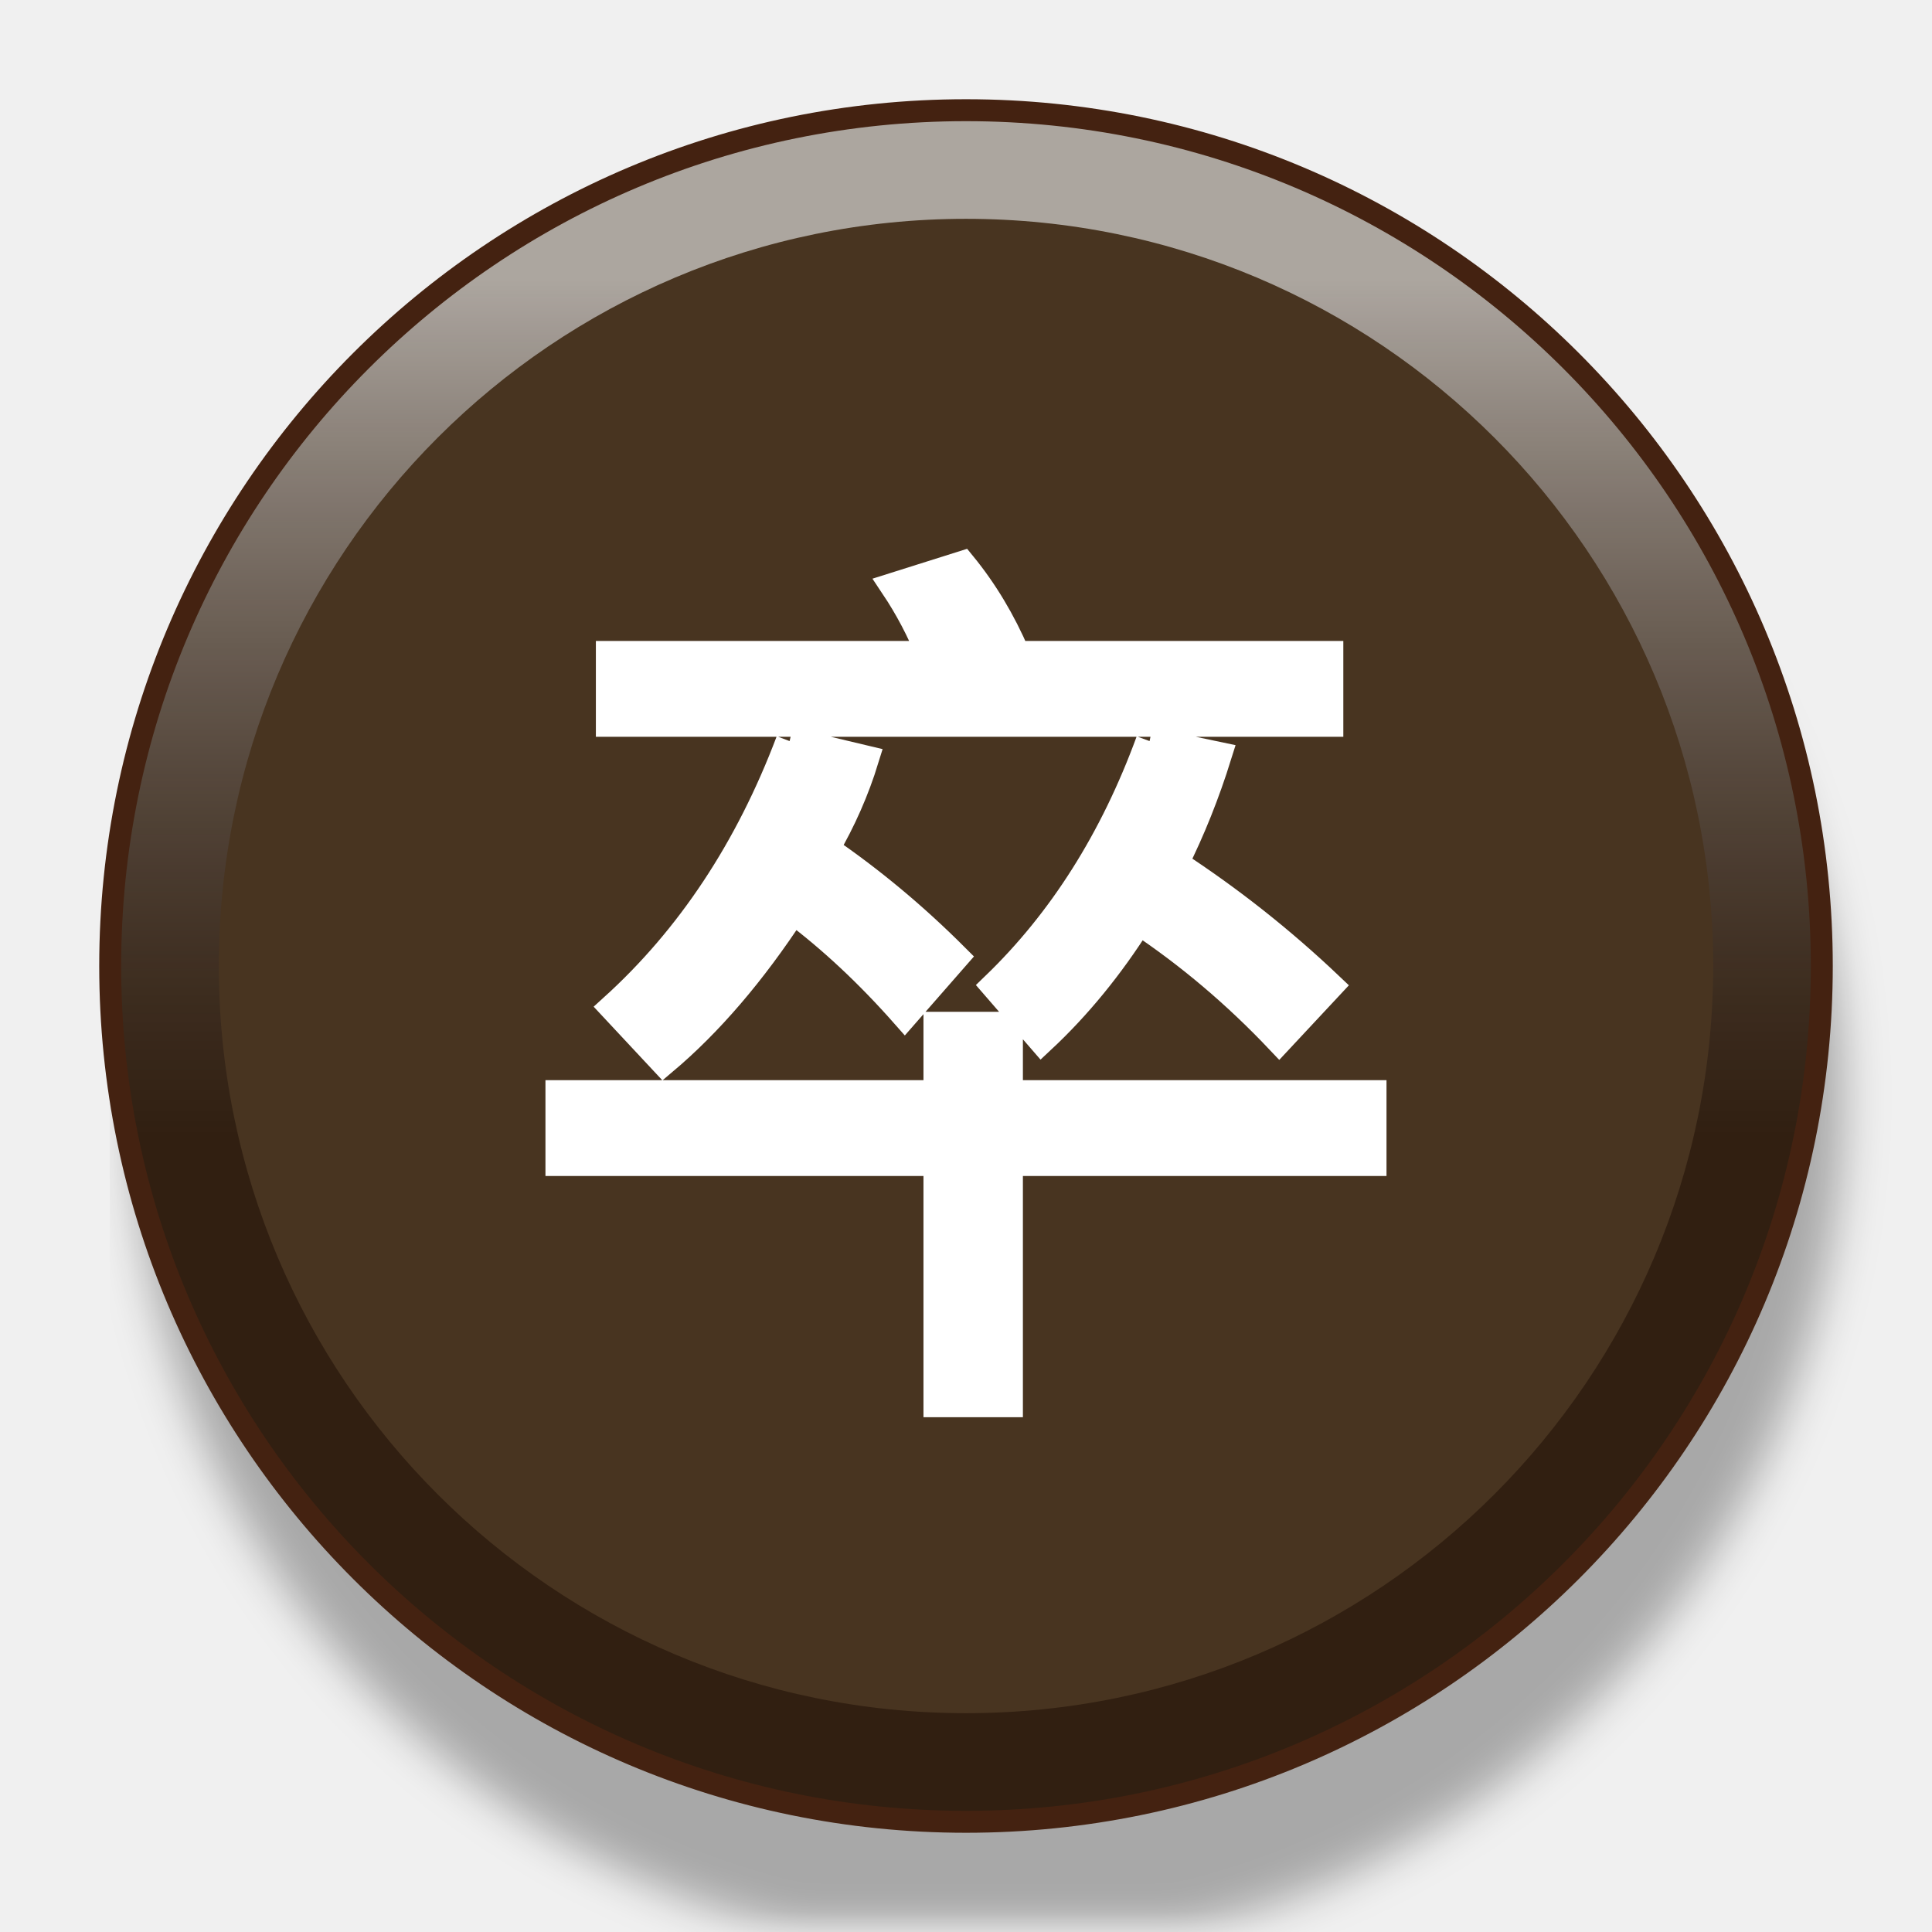
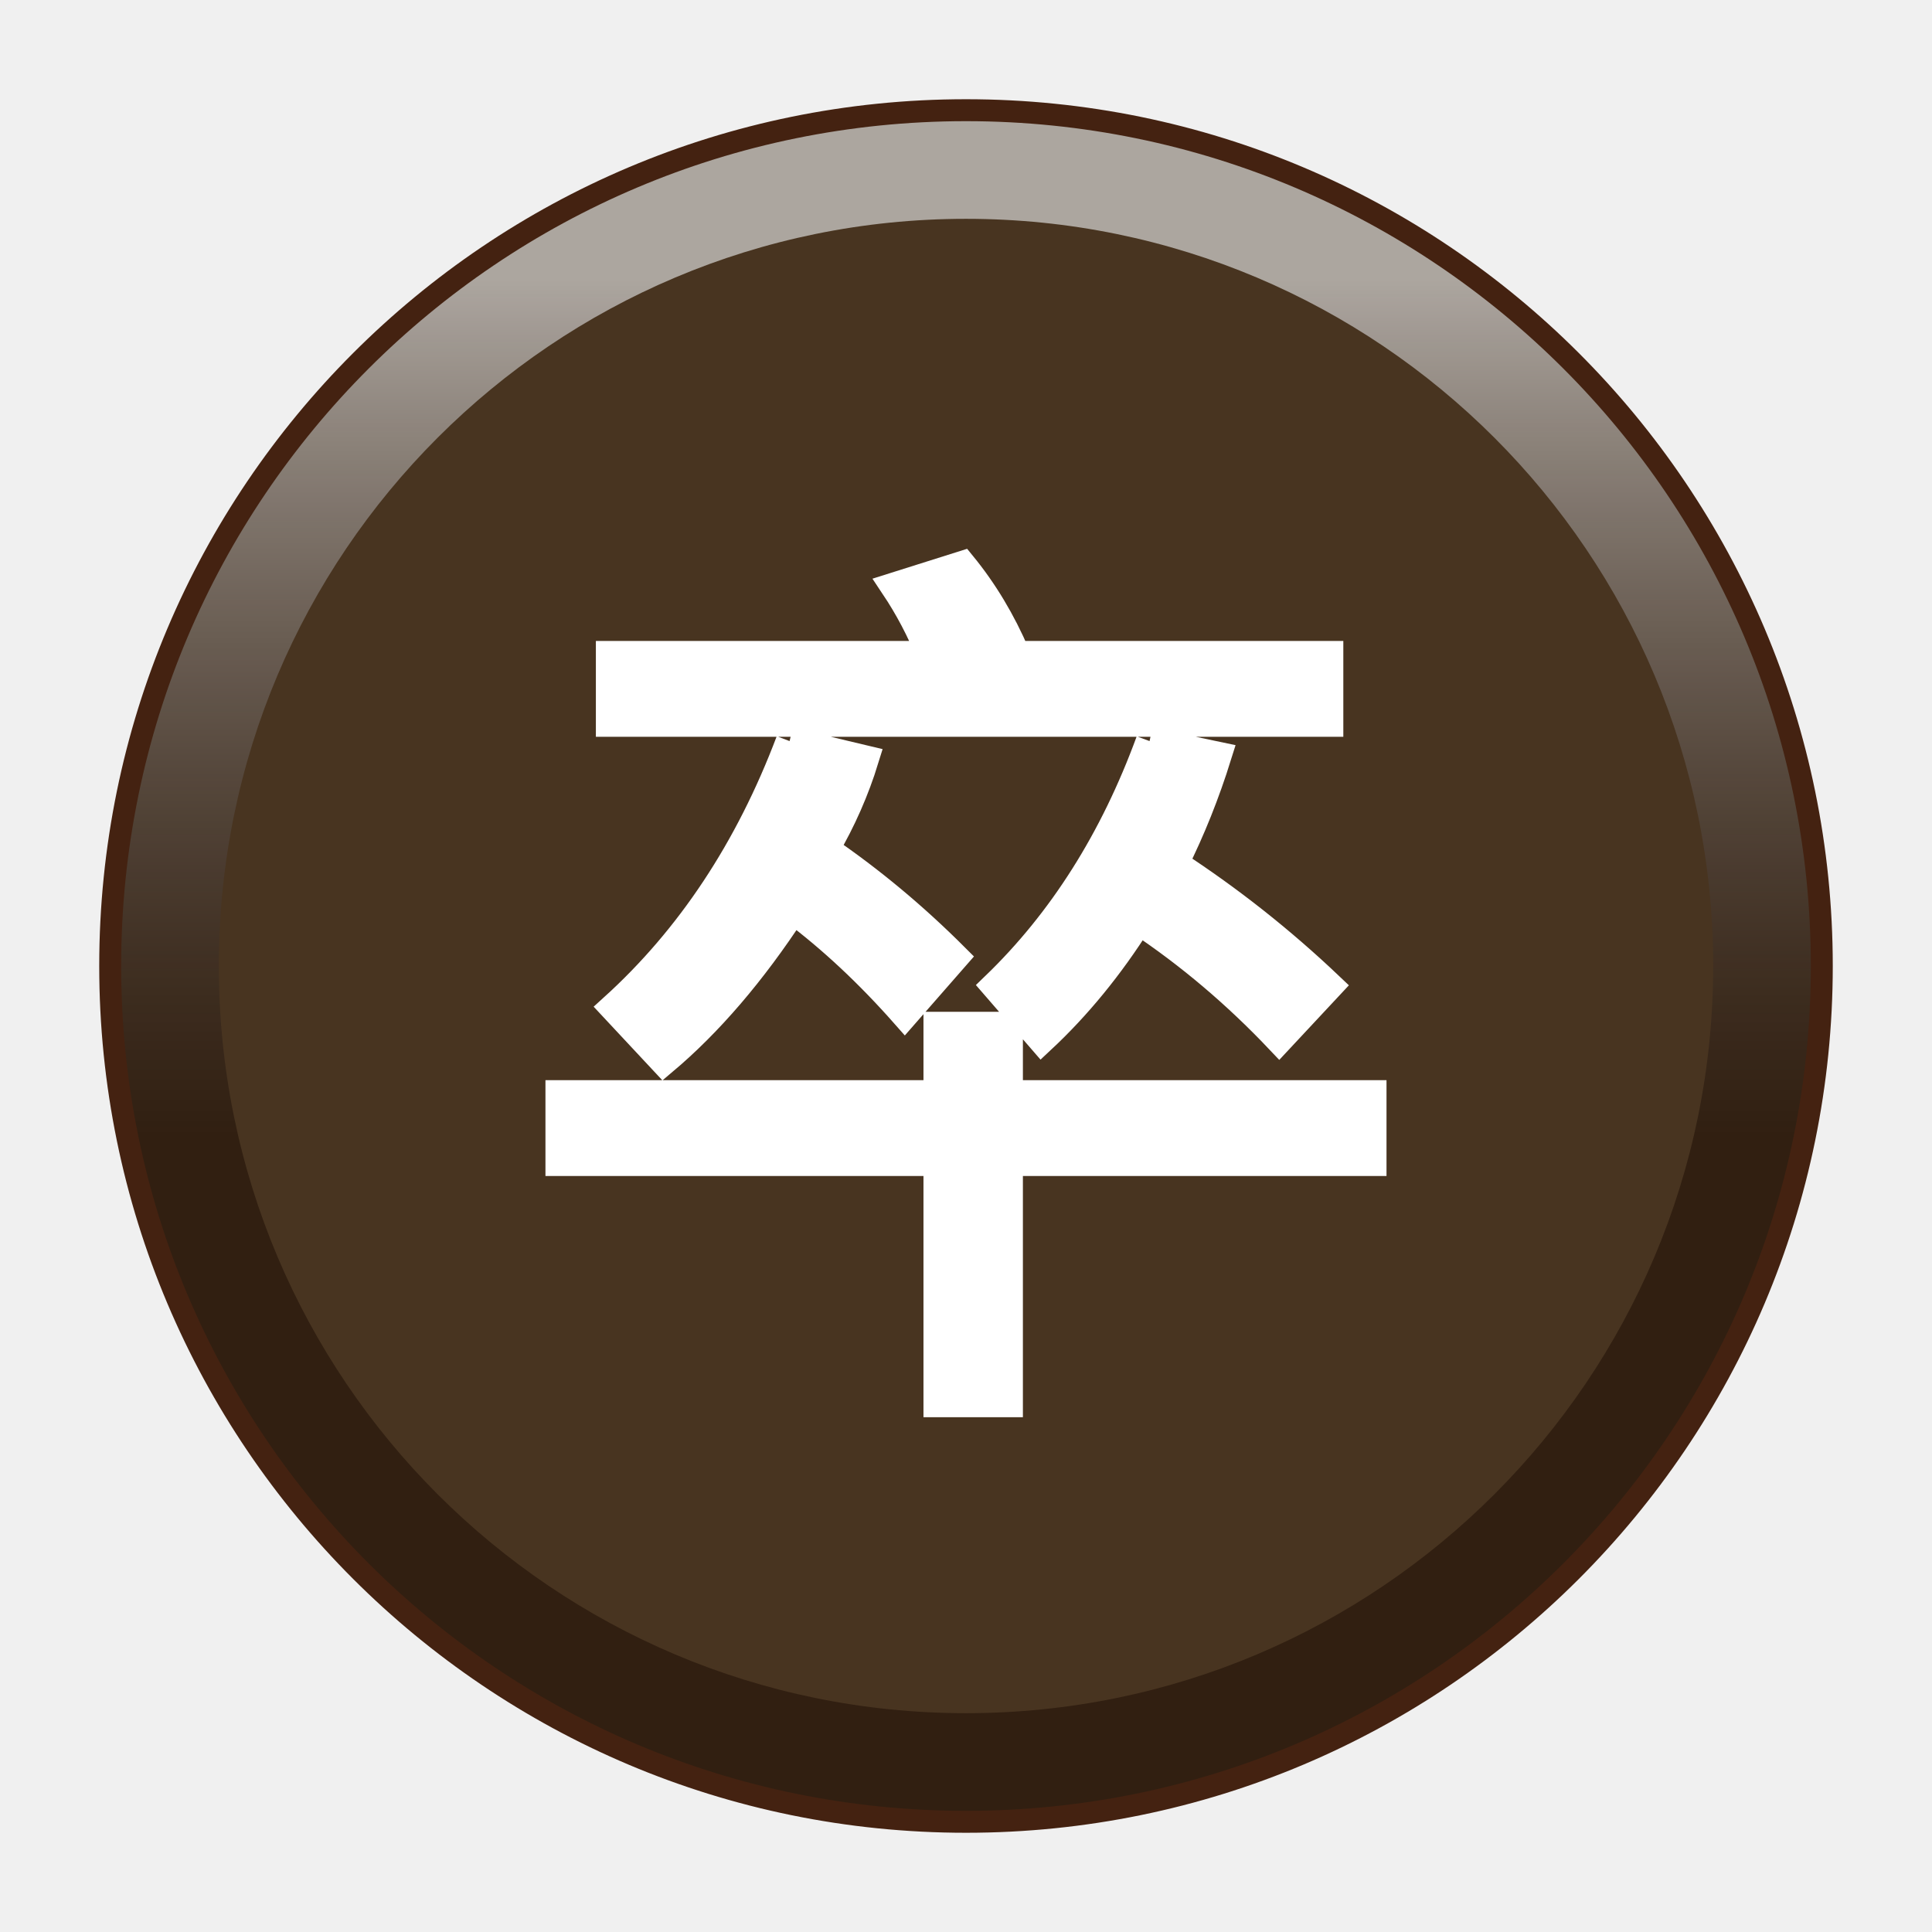
<svg xmlns="http://www.w3.org/2000/svg" viewBox="1.978 1.978 88.044 88.044" width="100" height="100">
-   <filter id="a" color-interpolation-filters="sRGB" height="1.5" width="1.5" x="0" y="0">
-     <feOffset dx="1" dy="1" in="SourceAlpha" result="offOut" />
-     <feGaussianBlur in="offOut" result="blurOut" stdDeviation="1" />
-   </filter>
  <linearGradient id="b" gradientUnits="userSpaceOnUse" x1="10.9" x2="10.9" y1="4.9" y2="83.1">
    <stop offset=".1" stop-color="#fff" stop-opacity=".6" />
    <stop offset=".6" stop-color="#321e14" stop-opacity=".3" />
  </linearGradient>
  <g transform="translate(-4 2)">
    <g>
-       <circle cx="50" cy="49" filter="url(#a)" opacity=".3" r="39" />
      <circle cx="50" cy="44" fill="#302010" r="39" />
      <circle cx="50" cy="44" fill="url(#b)" r="39.1" />
      <circle cx="50" cy="44" fill="none" r="39" stroke="#421" />
      <circle cx="50" cy="44" fill="#483420" r="34.05" />
    </g>
    <path d="m33.758 29.812h14.602c-.438-1.094-.984-2.133-1.641-3.117l3.117-.984c.984 1.203 1.805 2.57 2.461 4.102h14.273v3.117h-32.812zm8.203 3.938 3.445.82c-.438 1.422-1.039 2.789-1.805 4.102 2.078 1.422 4.047 3.063 5.906 4.922l-2.297 2.625c-1.641-1.859-3.336-3.445-5.086-4.758-1.859 2.844-3.828 5.141-5.906 6.891l-2.297-2.461c3.5-3.172 6.18-7.219 8.039-12.141m16.406 0 3.117.656c-.547 1.75-1.203 3.391-1.969 4.922 2.516 1.641 4.867 3.5 7.055 5.578l-2.297 2.461c-1.969-2.078-4.102-3.883-6.398-5.414-1.313 2.078-2.789 3.883-4.43 5.414l-2.133-2.461c3.062-2.953 5.414-6.672 7.055-11.156m-26.906 16.078h17.227v-3.117h3.281v3.117h16.57v3.117h-16.57v10.992h-3.281v-10.992h-17.227z" fill="#fff" stroke="#fff" stroke-width="1.25" />
  </g>
</svg>
